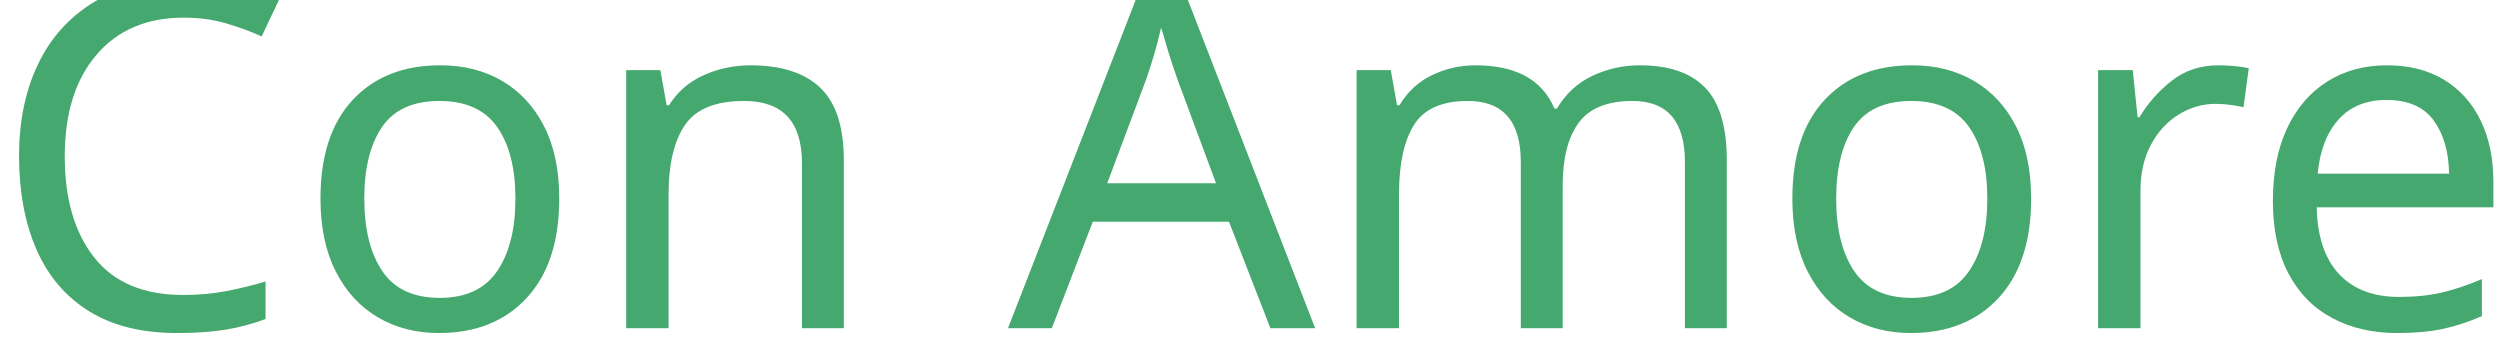
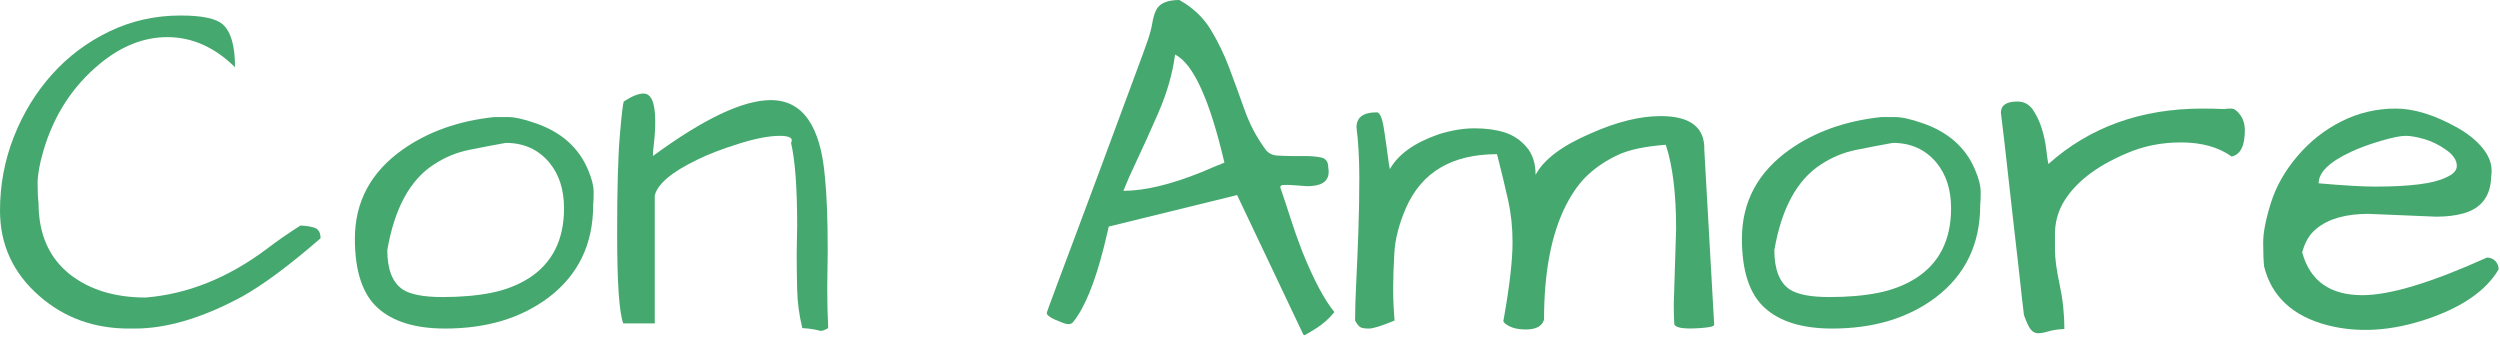
- <svg xmlns="http://www.w3.org/2000/svg" width="100%" height="100%" viewBox="0 0 541 73" version="1.1" xml:space="preserve" style="fill-rule:evenodd;clip-rule:evenodd;stroke-linejoin:round;stroke-miterlimit:2;">
-   <g transform="matrix(1,0,0,1,-388.573,-214.065)">
-     <text x="386.335px" y="285.087px" style="font-family:'ArchitectsDaughter-Regular', 'Architects Daughter';font-size:104.193px;fill:rgb(69,168,110);">Con Amore</text>
+ <svg xmlns="http://www.w3.org/2000/svg" width="100%" height="100%" viewBox="0 0 2255 305" version="1.1" xml:space="preserve" style="fill-rule:evenodd;clip-rule:evenodd;stroke-linejoin:round;stroke-miterlimit:2;">
+   <g>
+     <path d="M211.983,60.626c-18.371,-18.089 -38.722,-27.134 -61.05,-27.134c-21.198,0 -41.549,8.056 -61.051,24.166c-24.59,20.35 -41.548,46.636 -50.875,78.857c-3.392,11.588 -5.088,21.198 -5.088,28.83c0,7.631 0.283,13.566 0.848,17.806c0,27.982 9.469,49.462 28.406,64.442c17.806,13.85 40.559,20.774 68.258,20.774c37.873,-3.109 74.193,-17.665 108.958,-43.668c9.61,-7.348 19.785,-14.414 30.525,-21.198c3.957,0 7.985,0.565 12.083,1.696c4.098,1.131 6.148,4.381 6.148,9.751c-27.982,24.307 -51.583,41.831 -70.802,52.572c-35.613,19.219 -67.834,28.829 -96.664,28.829c-1.978,-0 -3.815,-0 -5.511,-0c-31.373,-0 -58.224,-9.751 -80.553,-29.253c-23.742,-20.633 -35.613,-46.354 -35.613,-77.162c0,-23.176 4.169,-45.364 12.507,-66.562c8.338,-21.198 19.785,-39.923 34.341,-56.175c14.556,-16.252 31.797,-29.182 51.723,-38.792c19.927,-9.61 41.337,-14.415 64.231,-14.415c19.502,0 32.221,2.685 38.156,8.055c7.349,6.501 11.023,19.361 11.023,38.581Z" style="fill:#45a86e;fill-rule:nonzero;" />
+     <path d="M320.094,215.372c-0,-33.352 14.415,-60.203 43.244,-80.553c22.894,-16.11 50.451,-25.861 82.673,-29.253l11.871,-0c6.218,-0 14.556,1.837 25.013,5.511c23.177,7.914 39.005,21.905 47.484,41.973c3.392,7.914 5.088,14.626 5.088,20.138c-0,5.511 -0.142,9.398 -0.424,11.659c-0,35.33 -13.426,63.17 -40.277,83.52c-24.872,18.655 -55.963,27.982 -93.271,27.982c-26.851,-0 -47.131,-6.218 -60.839,-18.654c-13.708,-12.437 -20.562,-33.211 -20.562,-62.323Zm29.253,10.175c0,17.524 4.664,29.395 13.991,35.613c7.066,4.522 18.937,6.783 35.613,6.783c16.676,0 31.373,-1.271 44.092,-3.815c12.719,-2.544 24.024,-6.925 33.917,-13.143c21.198,-13.567 31.797,-34.624 31.797,-63.17c0,-16.959 -4.522,-30.808 -13.567,-41.549c-9.892,-11.588 -22.894,-17.382 -39.004,-17.382c-11.023,1.978 -22.117,4.098 -33.281,6.359c-11.165,2.261 -21.693,6.642 -31.586,13.143c-21.48,13.85 -35.471,39.57 -41.972,77.161Z" style="fill:#45a86e;fill-rule:nonzero;" />
+     <path d="M719.042,203.077c0,-33.634 -1.837,-58.365 -5.511,-74.193c2.261,-4.24 -1.131,-6.36 -10.175,-6.36c-9.61,0 -22.046,2.403 -37.309,7.208c-15.263,4.805 -27.699,9.61 -37.309,14.414c-22.894,11.023 -35.612,21.764 -38.156,32.222l-0,115.317l-28.406,0c-3.674,-9.609 -5.511,-36.602 -5.511,-80.976c-0,-39.57 0.777,-68.682 2.332,-87.337c1.554,-18.654 2.755,-29.253 3.603,-31.797c7.349,-4.805 13.284,-7.207 17.807,-7.207c7.066,-0 10.599,8.338 10.599,25.014c-0,6.5 -0.354,12.789 -1.06,18.866c-0.707,6.077 -1.06,10.246 -1.06,12.507c45.788,-33.635 81.259,-50.452 106.415,-50.452c28.546,0 44.798,23.036 48.755,69.106c1.696,16.111 2.544,38.439 2.544,66.986l-0.424,33.493c0,12.436 0.283,24.449 0.848,36.037c-2.826,1.696 -5.088,2.544 -6.783,2.544c-0.848,-0.283 -2.686,-0.707 -5.512,-1.272c-2.826,-0.565 -6.501,-0.989 -11.023,-1.272c-2.826,-11.306 -4.381,-22.823 -4.664,-34.553c-0.282,-11.73 -0.424,-22.541 -0.424,-32.433l0.424,-25.862Z" style="fill:#45a86e;fill-rule:nonzero;" />
+     <path d="M1165.9,140.755l11.871,-0c4.805,-0 9.398,0.424 13.779,1.272c4.38,0.848 6.571,3.957 6.571,9.327c1.978,11.305 -4.664,16.817 -19.926,16.534c-4.24,-0.282 -8.126,-0.565 -11.659,-0.848c-3.533,-0.282 -6.43,-0.353 -8.692,-0.212c-2.261,0.142 -3.25,0.919 -2.967,2.332c2.826,8.197 5.865,17.383 9.115,27.558c3.25,10.175 6.854,20.35 10.811,30.525c10.175,25.155 19.785,43.244 28.829,54.267c-4.804,5.936 -10.387,10.882 -16.746,14.839c-6.36,3.957 -9.751,5.935 -10.175,5.935c-0.424,0 -0.777,-0.141 -1.06,-0.424l-59.779,-125.916l-115.742,28.405l-4.239,17.807c-8.197,32.503 -17.383,55.115 -27.558,67.834c-1.696,2.826 -5.229,3.109 -10.599,0.847c-9.044,-3.391 -13.567,-6.218 -13.567,-8.479c0,-0.565 2.968,-8.762 8.904,-24.59c5.935,-15.828 11.941,-31.867 18.018,-48.119c6.077,-16.252 12.436,-33.281 19.078,-51.088c6.642,-17.806 12.931,-34.765 18.867,-50.875c5.935,-16.111 11.305,-30.596 16.11,-43.456c4.805,-12.861 8.197,-22.188 10.175,-27.982c1.979,-5.794 3.321,-10.882 4.028,-15.263c0.707,-4.381 1.767,-8.126 3.18,-11.235c2.826,-6.5 9.892,-9.751 21.198,-9.751c12.153,6.784 21.551,15.616 28.193,26.498c6.642,10.882 12.295,22.541 16.959,34.977c4.663,12.436 9.256,25.014 13.779,37.732c4.522,12.719 10.599,24.308 18.23,34.765c2.544,3.957 6.359,6.077 11.447,6.36c5.088,0.282 9.61,0.424 13.567,0.424Zm-105.991,-91.576c-2.261,17.241 -7.349,34.906 -15.262,52.995c-7.914,18.089 -14.274,32.151 -19.079,42.184c-4.805,10.034 -8.903,19.291 -12.295,27.77c19.22,-0 42.821,-5.653 70.802,-16.959c7.066,-3.109 13.849,-5.935 20.35,-8.479c-13.284,-56.811 -28.123,-89.315 -44.516,-97.511Z" style="fill:#45a86e;fill-rule:nonzero;" />
+     <path d="M1257.9,289.142c-11.589,4.805 -19.291,7.207 -23.106,7.207c-3.816,-0 -6.43,-0.424 -7.844,-1.272c-1.413,-0.848 -2.967,-2.826 -4.663,-5.935c-0,-9.328 0.353,-21.057 1.06,-35.189c0.706,-14.132 1.342,-29.254 1.908,-45.364c0.565,-16.111 0.847,-32.363 0.847,-48.756c0,-16.393 -0.847,-31.373 -2.543,-44.94c-0,-9.044 6.076,-13.567 18.23,-13.567c2.826,0 5.017,5.088 6.571,15.263c1.555,10.175 2.686,18.089 3.392,23.742c0.707,5.653 1.343,9.751 1.908,12.295c7.349,-13.284 21.905,-23.742 43.668,-31.374c11.588,-3.674 22.47,-5.511 32.645,-5.511c10.175,-0 19.149,1.201 26.922,3.604c7.772,2.402 14.415,6.783 19.926,13.142c5.512,6.36 8.267,14.769 8.267,25.226c7.349,-13.849 23.884,-26.285 49.604,-37.308c23.459,-10.458 44.516,-15.687 63.17,-15.687c26.851,-0 39.994,10.175 39.429,30.525l8.903,157.714c0,1.413 -4.098,2.403 -12.295,2.968c-15.828,1.131 -23.742,-0.283 -23.742,-4.24c-0.282,-5.652 -0.424,-11.305 -0.424,-16.958l2.12,-68.258c0,-31.939 -3.109,-57.235 -9.327,-75.889c-18.654,1.413 -32.998,4.451 -43.032,9.115c-10.034,4.663 -18.867,10.458 -26.498,17.382c-7.631,6.925 -14.415,16.182 -20.35,27.77c-13.284,26.003 -19.926,60.485 -19.926,103.447c-1.696,5.935 -7.208,8.903 -16.535,8.903c-6.218,-0 -11.306,-1.06 -15.263,-3.18c-3.956,-2.12 -5.511,-4.027 -4.663,-5.723c5.37,-29.96 8.055,-53.278 8.055,-69.954c0,-13.284 -1.342,-25.932 -4.027,-37.945c-2.686,-12.012 -6.007,-25.791 -9.964,-41.336c-40.7,-0 -68.116,16.252 -82.248,48.756c-6.218,14.414 -9.681,27.91 -10.387,40.488c-0.707,12.578 -1.06,23.318 -1.06,32.221c-0,8.903 0.424,18.443 1.272,28.618Z" style="fill:#45a86e;fill-rule:nonzero;" />
+     <path d="M1571.21,215.372c-0,-33.352 14.415,-60.203 43.244,-80.553c22.894,-16.11 50.452,-25.861 82.673,-29.253l11.871,-0c6.218,-0 14.556,1.837 25.013,5.511c23.177,7.914 39.005,21.905 47.484,41.973c3.392,7.914 5.088,14.626 5.088,20.138c-0,5.511 -0.142,9.398 -0.424,11.659c-0,35.33 -13.426,63.17 -40.277,83.52c-24.872,18.655 -55.963,27.982 -93.271,27.982c-26.851,-0 -47.131,-6.218 -60.839,-18.654c-13.708,-12.437 -20.562,-33.211 -20.562,-62.323Zm29.253,10.175c0,17.524 4.664,29.395 13.991,35.613c7.066,4.522 18.937,6.783 35.613,6.783c16.676,0 31.373,-1.271 44.092,-3.815c12.719,-2.544 24.024,-6.925 33.917,-13.143c21.198,-13.567 31.797,-34.624 31.797,-63.17c0,-16.959 -4.522,-30.808 -13.567,-41.549c-9.892,-11.588 -22.894,-17.382 -39.004,-17.382c-11.023,1.978 -22.117,4.098 -33.281,6.359c-11.165,2.261 -21.693,6.642 -31.585,13.143c-21.481,13.85 -35.472,39.57 -41.973,77.161Z" style="fill:#45a86e;fill-rule:nonzero;" />
+     <path d="M2012.98,141.179c-11.871,-8.48 -27.134,-12.719 -45.788,-12.719c-17.524,-0 -33.776,3.25 -48.756,9.751c-28.264,11.871 -47.625,27.134 -58.083,45.788c-4.522,8.479 -6.783,17.524 -6.783,27.134l-0,14.202c-0,7.773 1.413,18.231 4.239,31.373c2.827,13.143 4.24,26.498 4.24,40.065c-5.935,0.283 -10.74,0.989 -14.415,2.12c-3.674,1.13 -6.783,1.696 -9.327,1.696c-2.544,-0 -4.734,-1.131 -6.571,-3.392c-1.837,-2.261 -3.887,-6.642 -6.148,-13.143c-0.282,-1.696 -0.848,-6.501 -1.696,-14.415c-0.847,-7.914 -1.907,-17.523 -3.179,-28.829c-1.272,-11.306 -2.685,-23.671 -4.24,-37.097c-1.554,-13.425 -3.038,-26.639 -4.452,-39.64c-3.109,-28.264 -5.511,-49.039 -7.207,-62.323c0,-6.783 4.946,-10.175 14.839,-10.175c5.935,0 10.599,2.473 13.991,7.419c3.391,4.947 6.076,10.6 8.055,16.959c1.978,6.359 3.321,12.648 4.027,18.866c0.707,6.218 1.343,10.599 1.908,13.143c37.309,-33.352 83.662,-50.027 139.06,-50.027c6.218,-0 12.719,0.141 19.502,0.424c1.696,-0.283 3.816,-0.424 6.36,-0.424c2.543,-0 5.087,1.695 7.631,5.087c3.109,3.957 4.664,8.762 4.664,14.415c-0,14.132 -3.957,22.046 -11.871,23.742Z" style="fill:#45a86e;fill-rule:nonzero;" />
+     <path d="M2130.84,266.248c24.873,-0 62.323,-11.306 112.35,-33.917c3.109,-0 5.653,1.06 7.632,3.179c1.978,2.12 2.967,4.593 2.967,7.42c-11.305,19.219 -32.927,34.199 -64.866,44.94c-31.938,10.74 -61.757,12.577 -89.456,5.511c-31.373,-8.196 -50.452,-25.861 -57.235,-52.995c-0.565,-5.37 -0.848,-12.578 -0.848,-21.622c0,-9.045 2.332,-20.986 6.996,-35.825c4.663,-14.839 12.648,-28.9 23.953,-42.184c11.306,-13.284 24.59,-23.742 39.853,-31.373c15.263,-7.632 31.514,-11.447 48.756,-11.447c16.393,-0 34.764,5.652 55.115,16.958c9.609,5.37 17.241,11.447 22.894,18.23c5.652,6.784 8.479,13.709 8.479,20.775c-0,1.978 -0.141,3.957 -0.424,5.935c-0.565,17.241 -8.903,28.123 -25.014,32.645c-7.066,1.979 -15.263,2.968 -24.59,2.968l-61.05,-2.544c-20.35,0 -35.896,4.381 -46.636,13.143c-6.218,4.805 -10.599,12.012 -13.143,21.622c7.066,25.72 25.155,38.581 54.267,38.581Zm75.677,-131.005c-6.359,-4.522 -12.93,-7.772 -19.714,-9.751c-6.783,-1.978 -12.436,-2.968 -16.958,-2.968c-4.523,0 -11.871,1.484 -22.046,4.452c-10.175,2.968 -19.22,6.289 -27.134,9.963c-19.502,9.045 -29.253,18.513 -29.253,28.406c22.611,1.978 39.57,2.967 50.875,2.967c31.373,0 52.572,-2.685 63.595,-8.055c6.783,-2.826 10.175,-6.359 10.175,-10.599c-0,-5.088 -3.18,-9.892 -9.54,-14.415Z" style="fill:#45a86e;fill-rule:nonzero;" />
  </g>
</svg>
